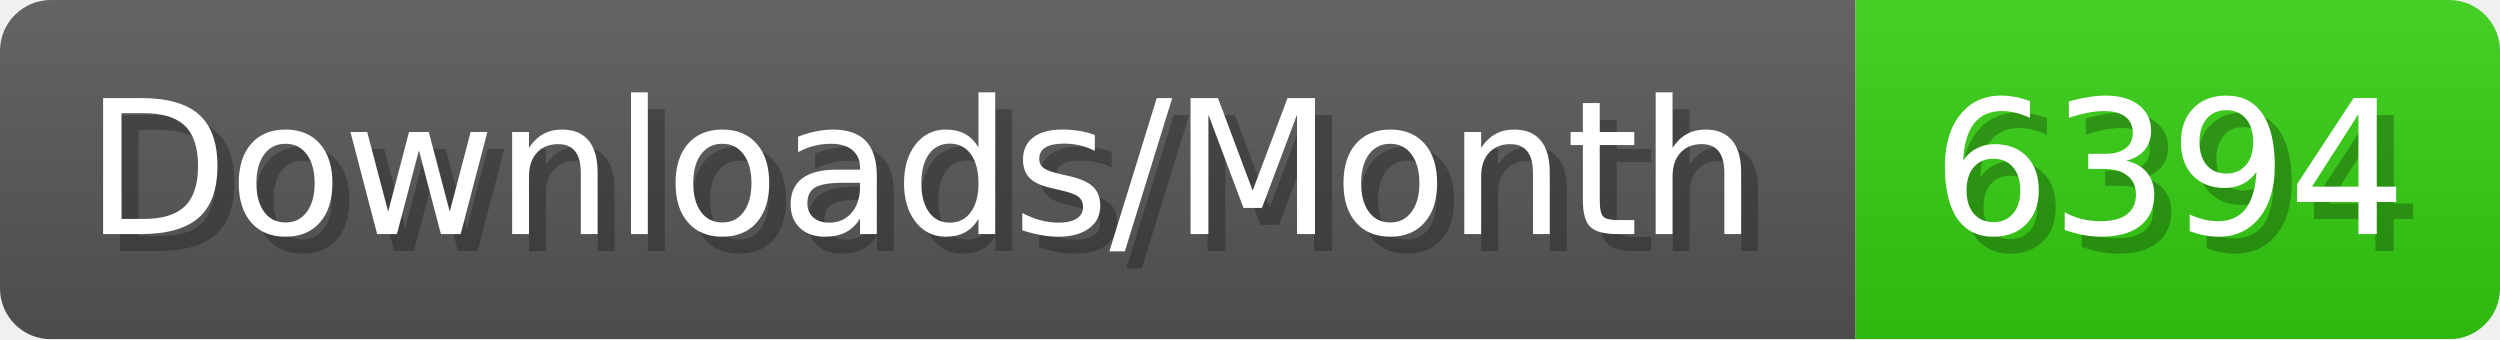
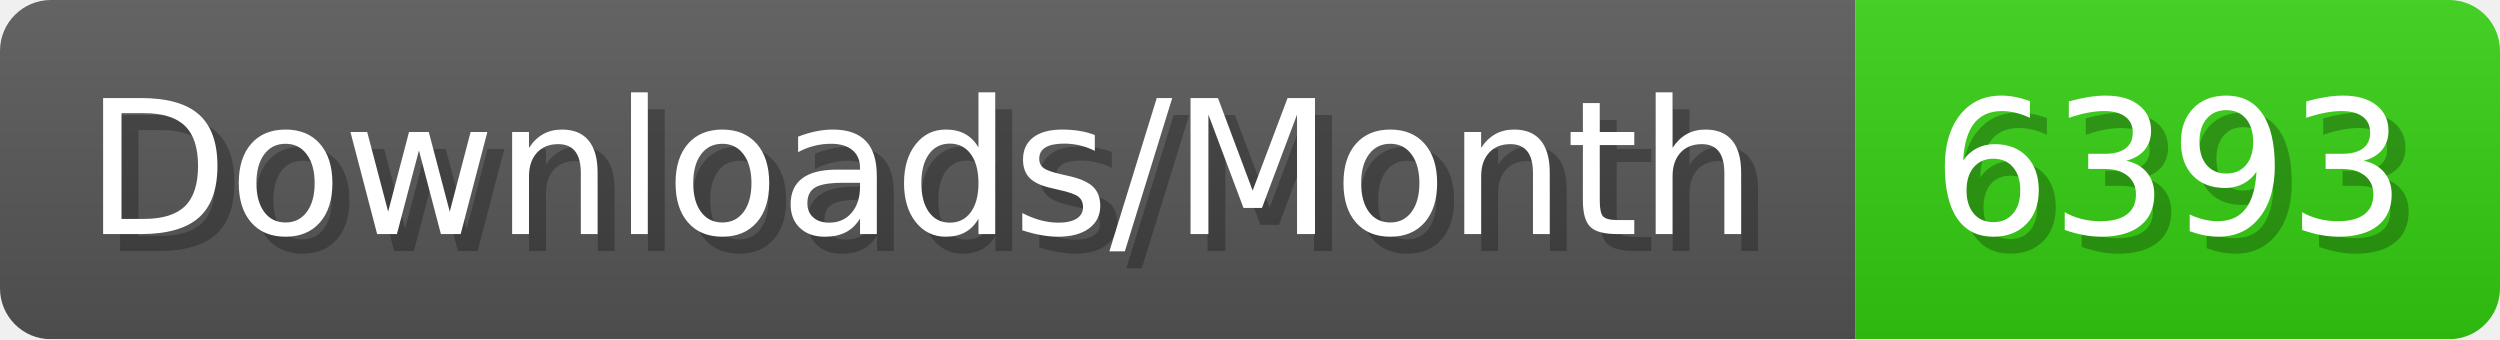
- <svg xmlns="http://www.w3.org/2000/svg" width="147.4" height="20" viewBox="0 0 1474 200" role="img" aria-label="Downloads/Month: 6394">
+ <svg xmlns="http://www.w3.org/2000/svg" width="147.4" height="20" viewBox="0 0 1474 200" role="img" aria-label="Downloads/Month: 6393">
  <linearGradient id="YlXUI" x2="0" y2="100%">
    <stop offset="0" stop-opacity=".1" stop-color="#EEE" />
    <stop offset="1" stop-opacity=".1" />
  </linearGradient>
  <mask id="JHhop">
    <rect width="1474" height="200" rx="30" fill="#FFF" />
  </mask>
  <g mask="url(#JHhop)">
    <rect width="1094" height="200" fill="#555" />
    <rect width="380" height="200" fill="#3C1" x="1094" />
    <rect width="1474" height="200" fill="url(#YlXUI)" />
  </g>
  <g aria-hidden="true" fill="#fff" text-anchor="start" font-family="Verdana,DejaVu Sans,sans-serif" font-size="110">
    <text x="60" y="148" textLength="994" fill="#000" opacity="0.25">Downloads/Month</text>
    <text x="50" y="138" textLength="994">Downloads/Month</text>
-     <text x="1149" y="148" textLength="280" fill="#000" opacity="0.25">6394</text>
-     <text x="1139" y="138" textLength="280">6394</text>
+     <text x="1149" y="148" textLength="280" fill="#000" opacity="0.25">6393</text>
+     <text x="1139" y="138" textLength="280">6393</text>
  </g>
</svg>
